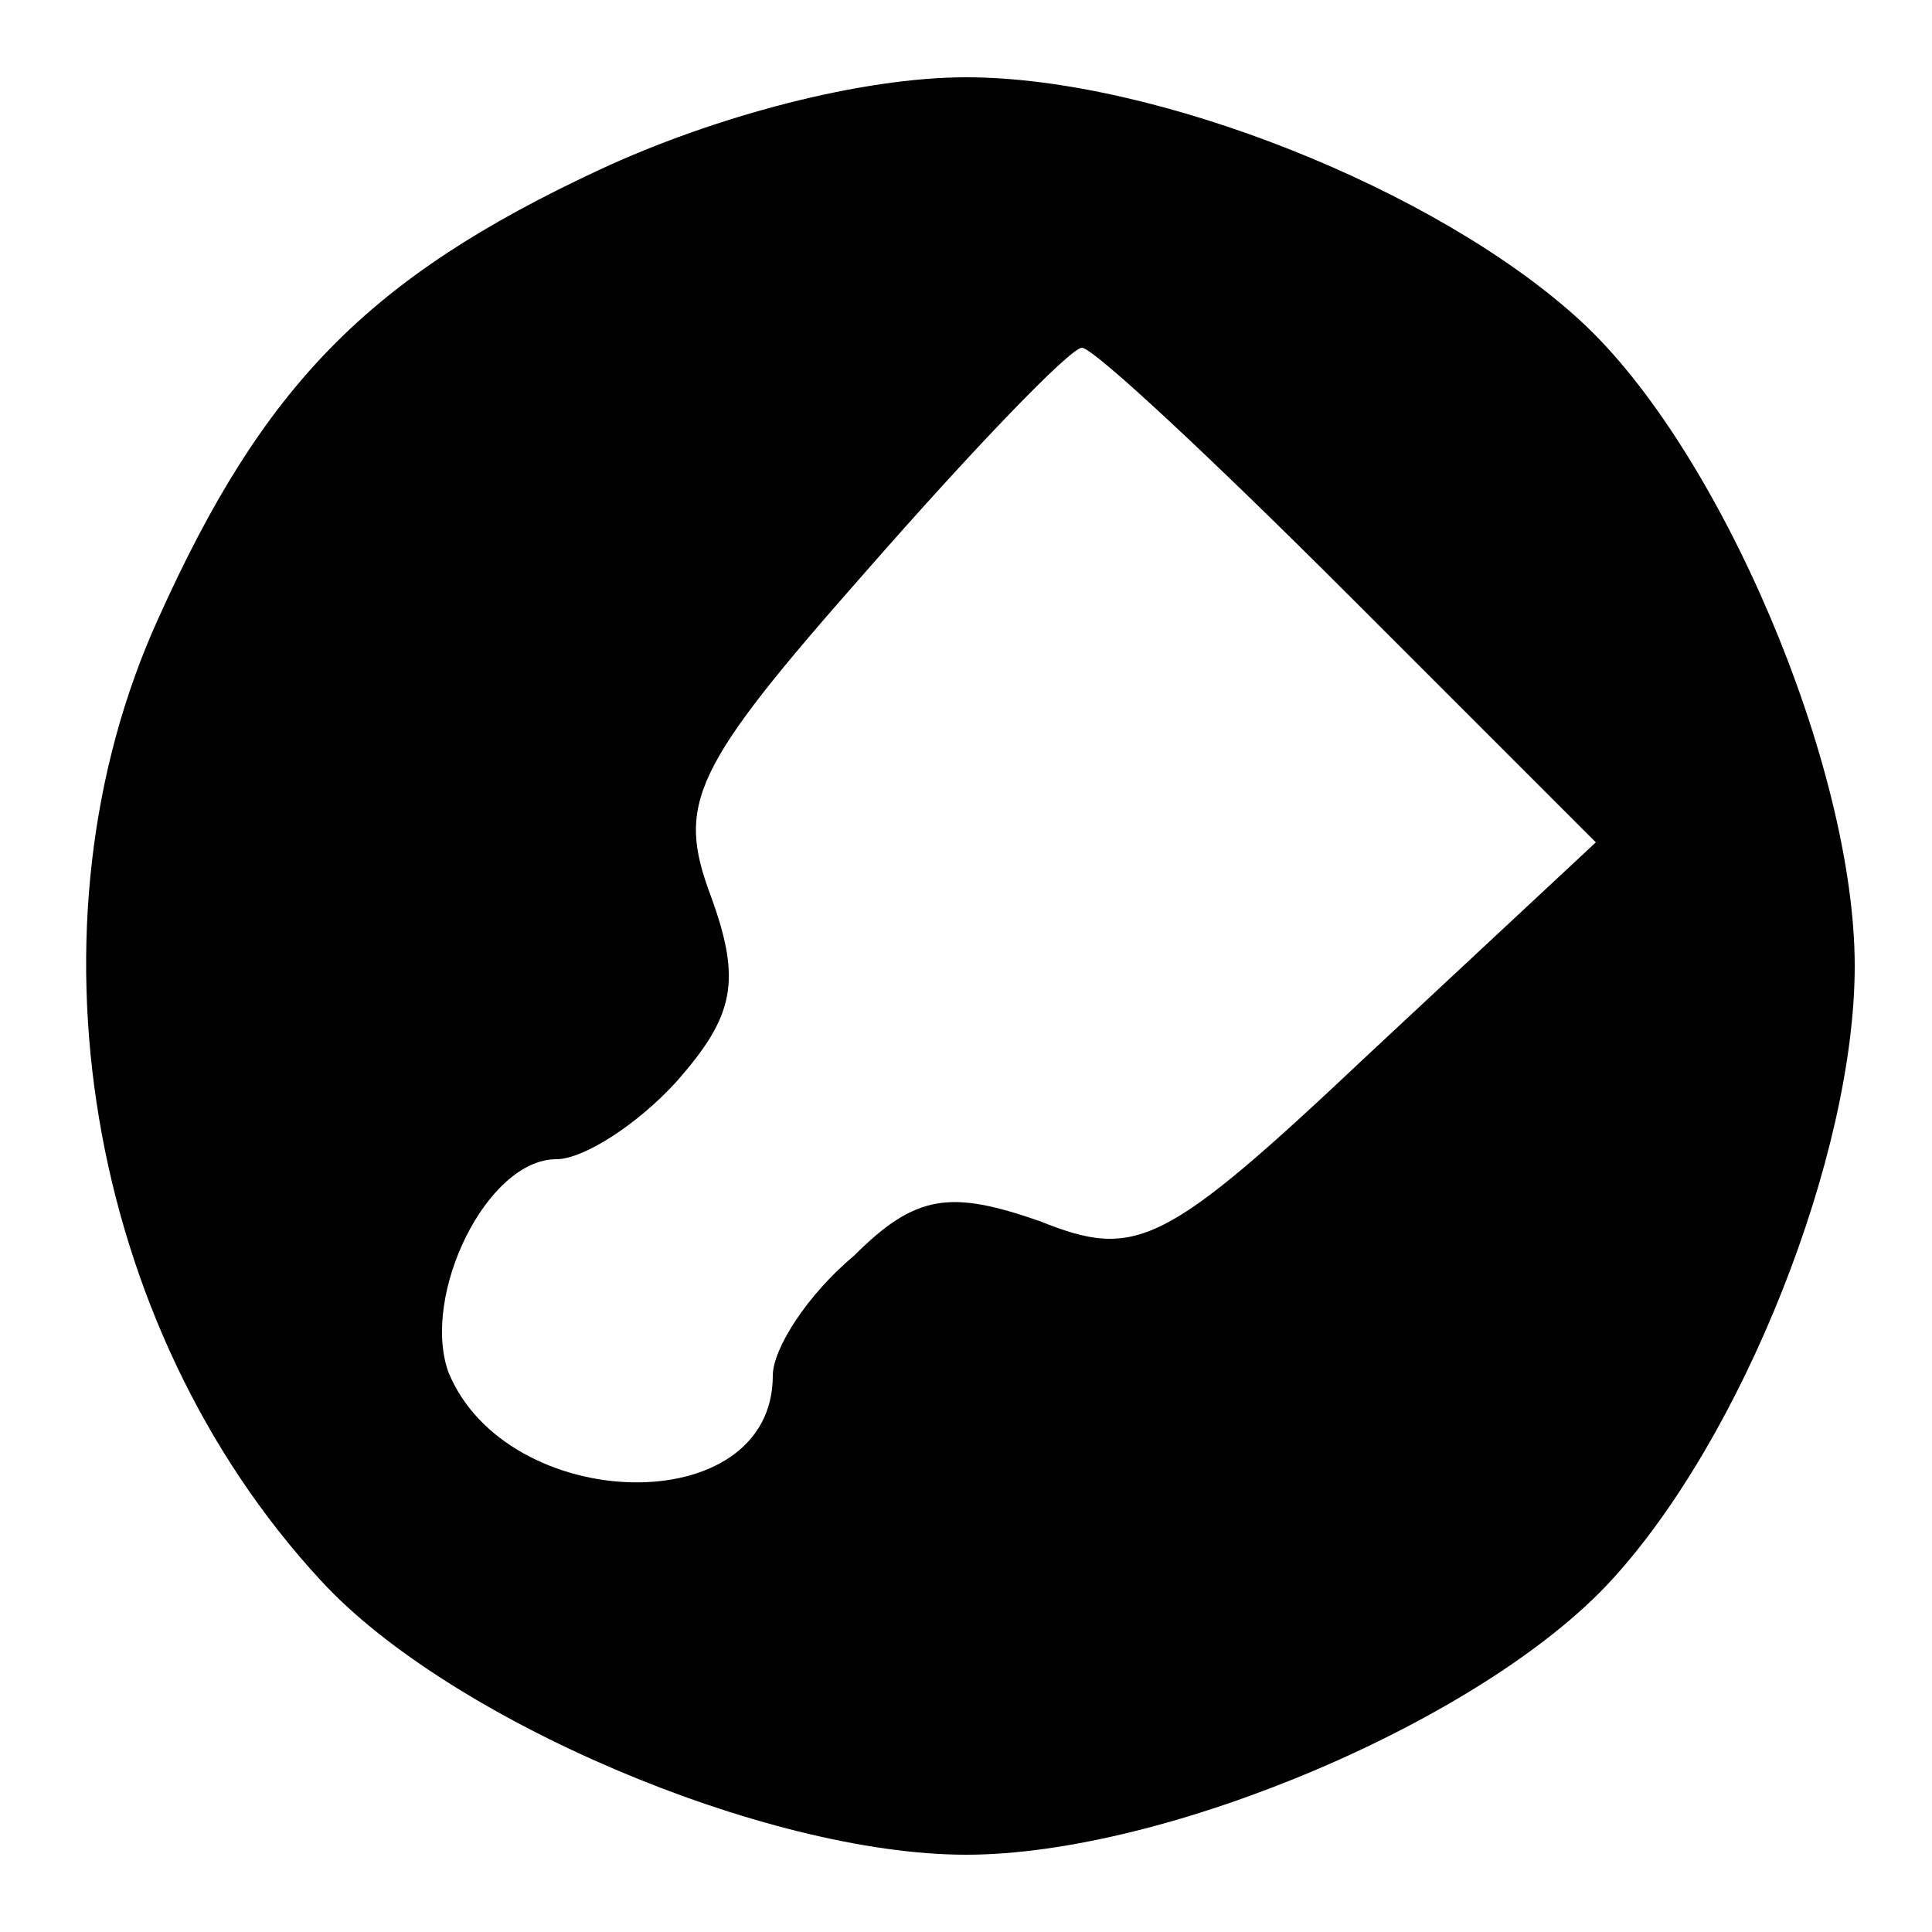
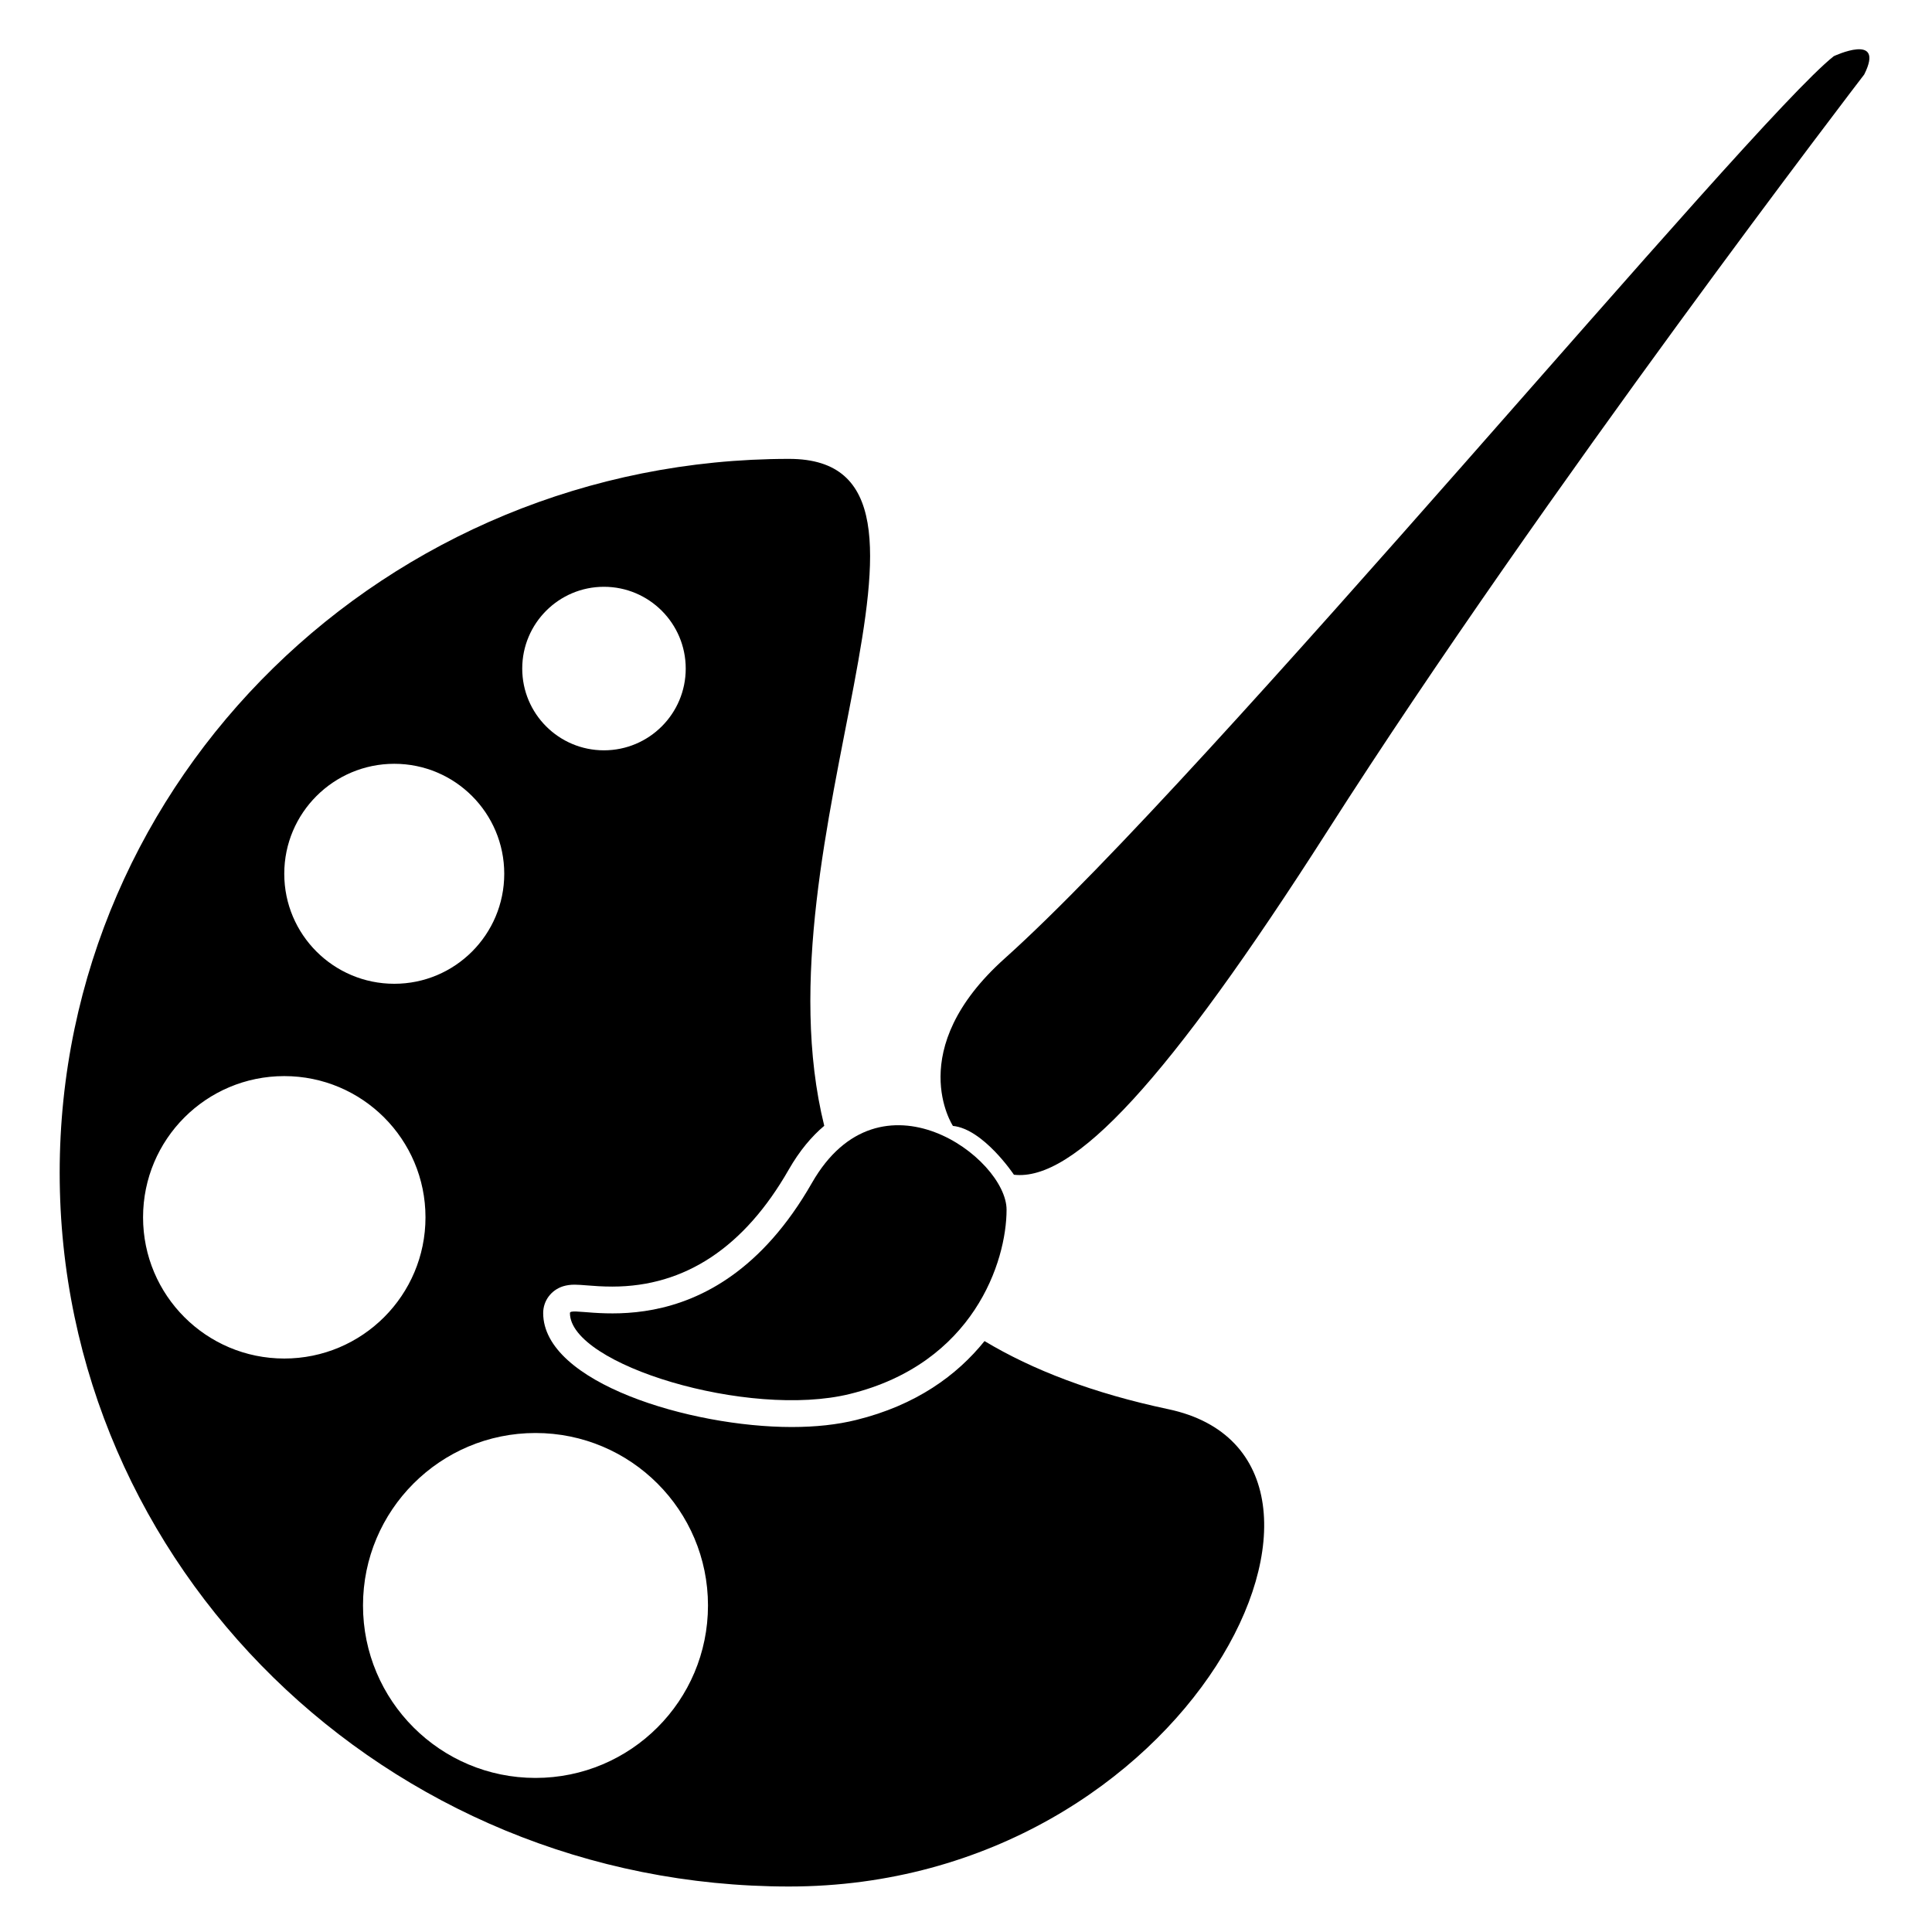
- <svg xmlns="http://www.w3.org/2000/svg" version="1.0" width="50pt" height="50pt" viewBox="0 0 50 50" preserveAspectRatio="xMidYMid meet">
-   <g transform="translate(0,50) scale(0.1,-0.1)" fill="#000000" stroke="none">
-     <path d="M155 456 c-60 -28 -87 -56 -114 -116 -36 -79 -19 -183 42 -249 33 -36 115 -71 167 -71 52 0 134 35 167 71 34 37 63 110 63 159 0 52 -35 134 -71 167 -37 34 -110 63 -159 63 -27 0 -65 -10 -95 -24z m194 -110 l64 -64 -59 -55 c-53 -50 -60 -53 -85 -43 -23 8 -32 7 -48 -9 -12 -10 -21 -24 -21 -31 0 -38 -69 -36 -84 1 -7 20 10 55 28 55 7 0 21 9 31 20 15 17 17 26 9 48 -9 24 -5 33 40 84 28 32 53 58 56 58 3 0 34 -29 69 -64z" />
+ <svg xmlns="http://www.w3.org/2000/svg" enable-background="new 0 0 512 512" height="512px" version="1.1" viewBox="0 0 512 512" width="512px" xml:space="preserve" id="svg2">
+   <defs id="defs17" />
+   <g id="Layer_9">
+     <g id="g5">
+       <g id="g7">
+         <path d="M485.964,14.894c-22.337,17.634-165.582,190.607-219.671,239.073c-27.1,24.242-13.756,44.413-13.756,44.413     c8.077,0.811,16.164,12.937,16.164,12.937c15.753,1.809,40.38-24.238,83.204-91.277     c57.523-90.095,142.137-200.306,142.137-200.306C499.702,8.432,485.964,14.894,485.964,14.894z" id="path9" />
+         <path d="M215.171,313.482c-26.522,46.432-64.131,31.596-64.131,34.49c0,13.7,47.371,28.042,74.159,21.448     c32.842-8.077,41.552-35.141,41.552-48.841C266.751,306.869,233.231,281.904,215.171,313.482z" id="path11" />
+       </g>
+       <path d="M309.612,373.45c-19.947-4.222-35.956-10.403-48.705-18.051c-7.262,9.039-18.133,17.007-34.022,20.908    c-5.01,1.246-10.743,1.868-17.062,1.868c-26.852,0-65.875-11.768-65.875-30.203c0-3.261,2.129-6.109,5.289-7.098    c0.912-0.275,1.869-0.422,3.041-0.422c0.957,0,1.983,0.092,3.311,0.192c1.805,0.151,4.048,0.315,6.681,0.315    c19.274,0,34.99-10.426,46.749-30.991c2.913-5.087,6.118-8.843,9.415-11.622c-18.738-75.675,42.77-176.737-9.314-176.737    c-106.758,0-193.304,84.701-193.304,189.175c0,104.473,86.546,189.16,193.304,189.16    C315.886,499.945,370.569,386.336,309.612,373.45z M160.047,155.506c11.974,0,21.678,9.708,21.678,21.673    c0,11.97-9.704,21.664-21.678,21.664c-11.957,0-21.65-9.694-21.65-21.664C138.397,165.213,148.091,155.506,160.047,155.506z     M104.493,202.414c16.096,0,29.137,13.056,29.137,29.146c0,16.105-13.041,29.151-29.137,29.151    c-16.105,0-29.16-13.046-29.16-29.151C75.333,215.47,88.388,202.414,104.493,202.414z M37.912,322.604    c0-20.675,16.746-37.426,37.421-37.426c20.67,0,37.425,16.751,37.425,37.426c0,20.666-16.755,37.421-37.425,37.421    C54.658,360.024,37.912,343.27,37.912,322.604z M141.909,471.17c-25.24,0-45.709-20.46-45.709-45.709    c0-25.231,20.469-45.7,45.709-45.7c25.254,0,45.714,20.469,45.714,45.7C187.623,450.71,167.163,471.17,141.909,471.17z" id="path13" />
+     </g>
  </g>
</svg>
